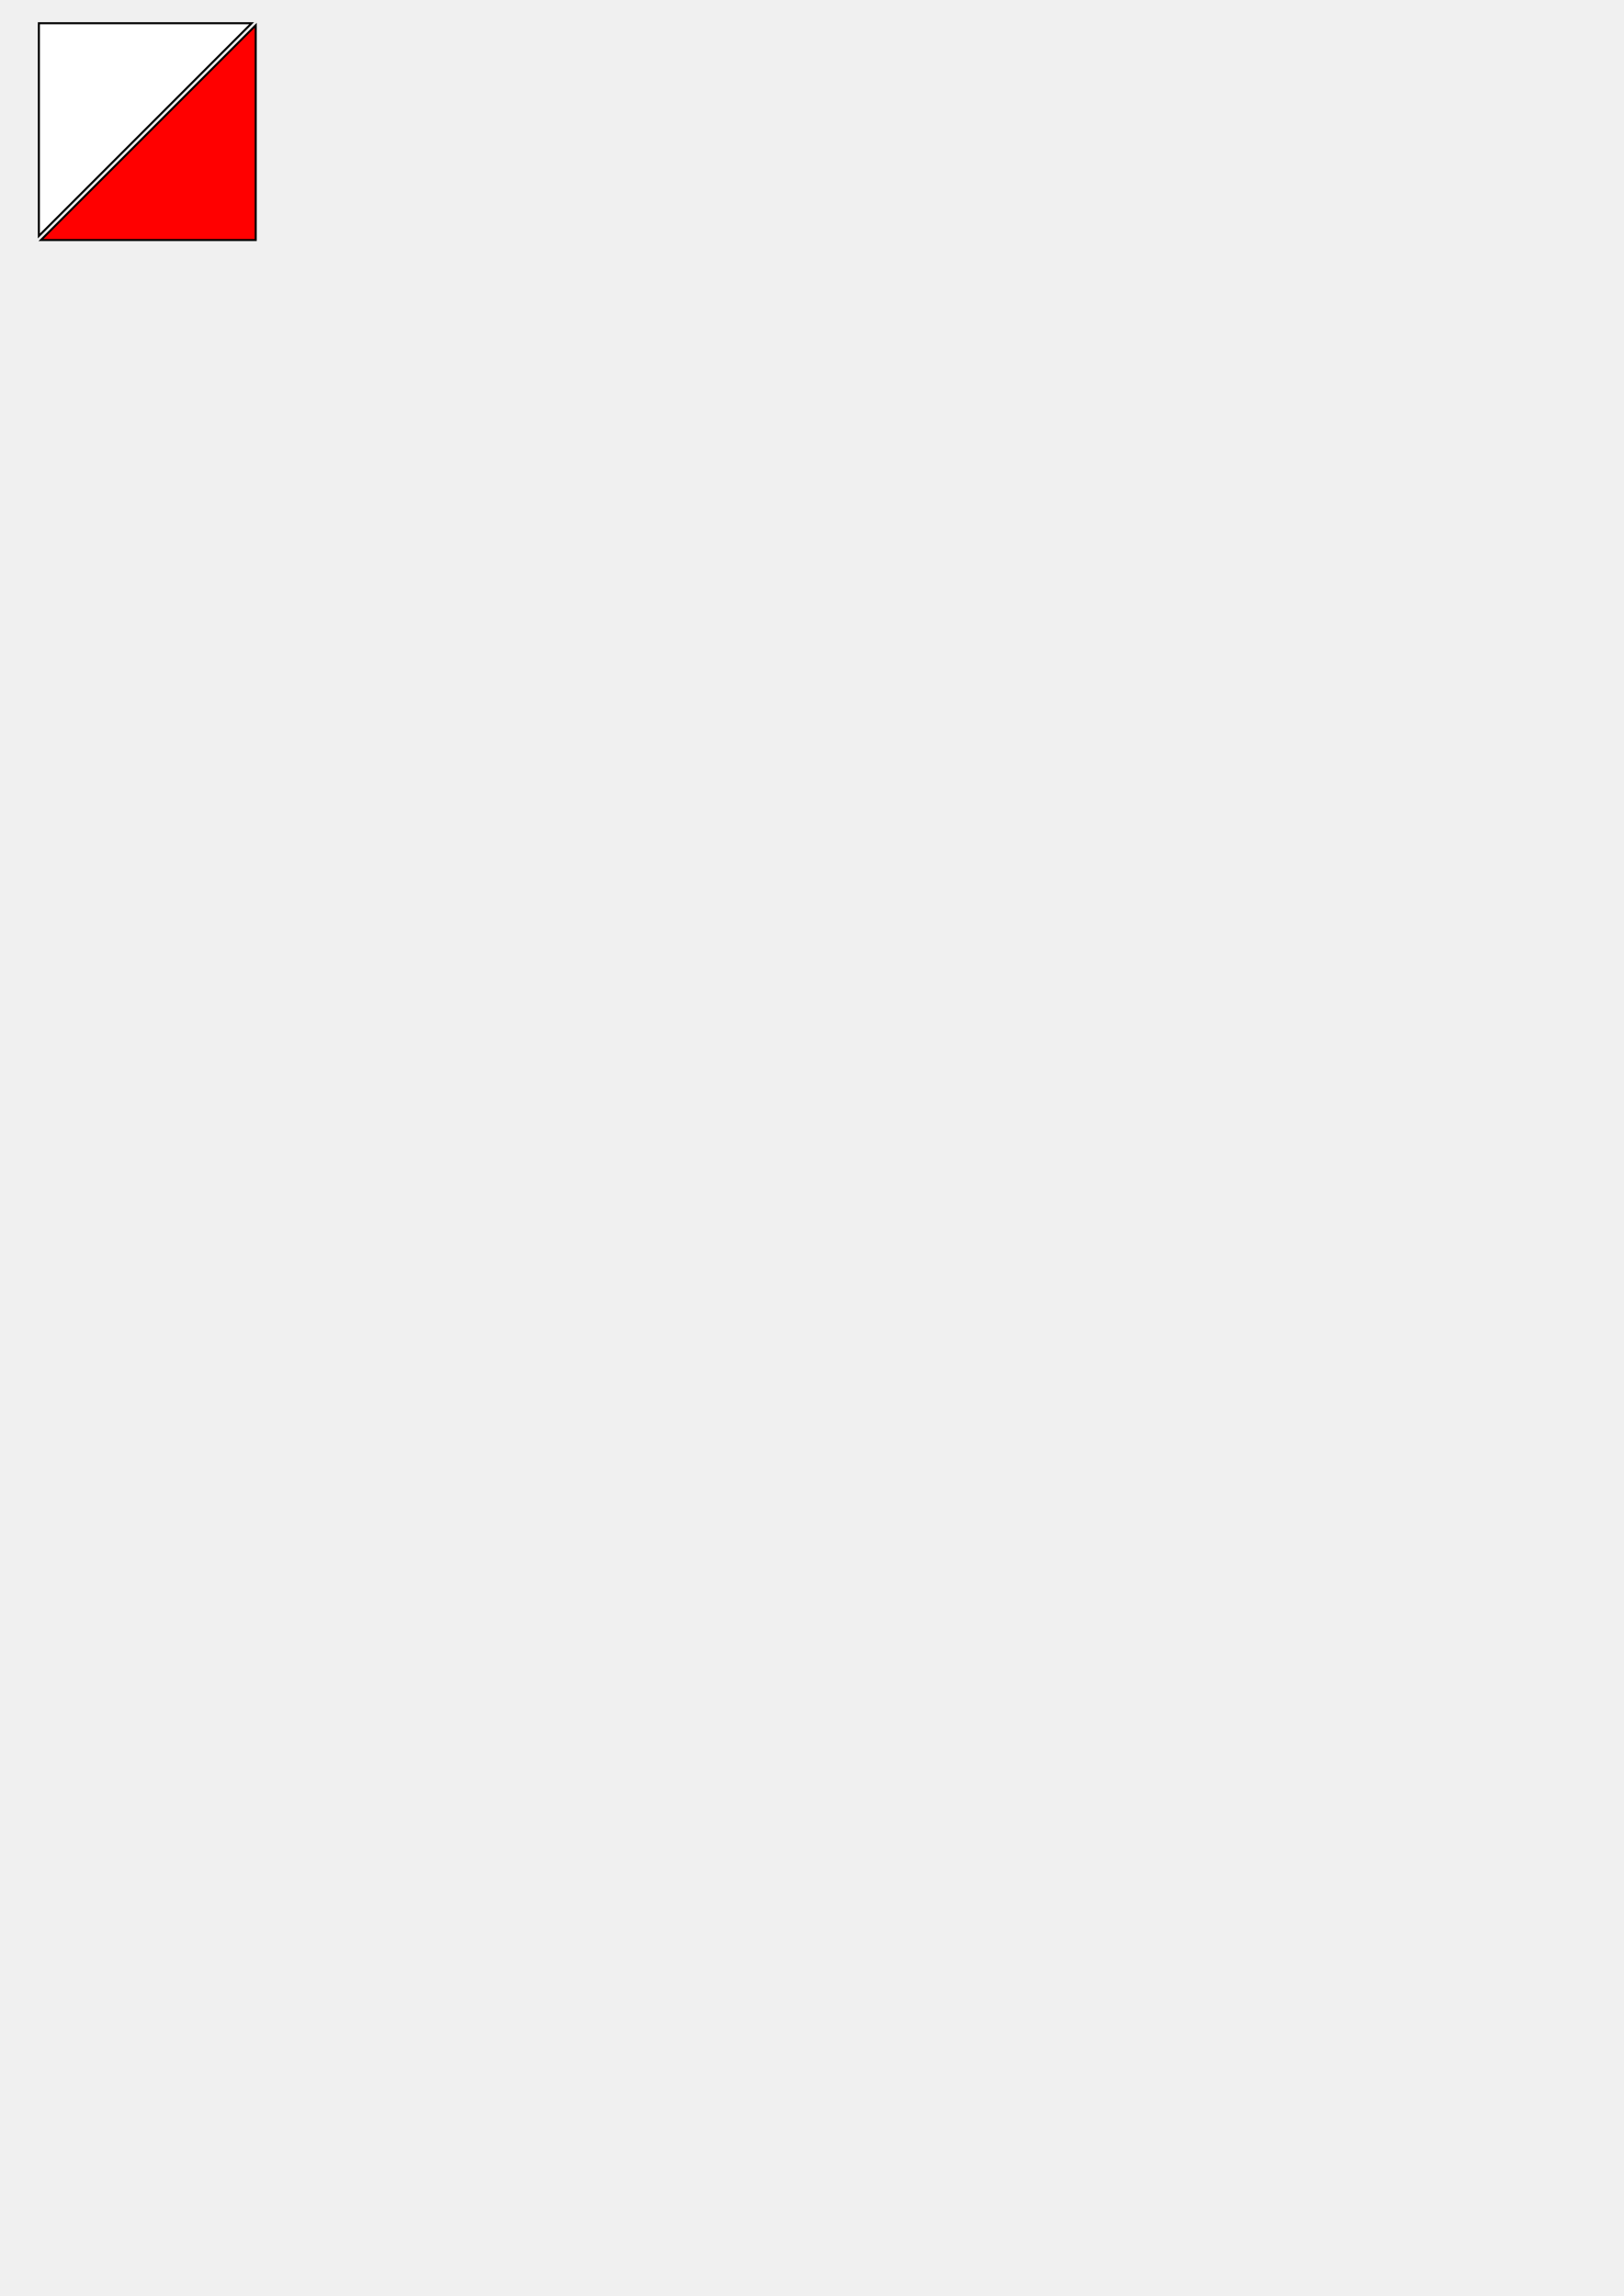
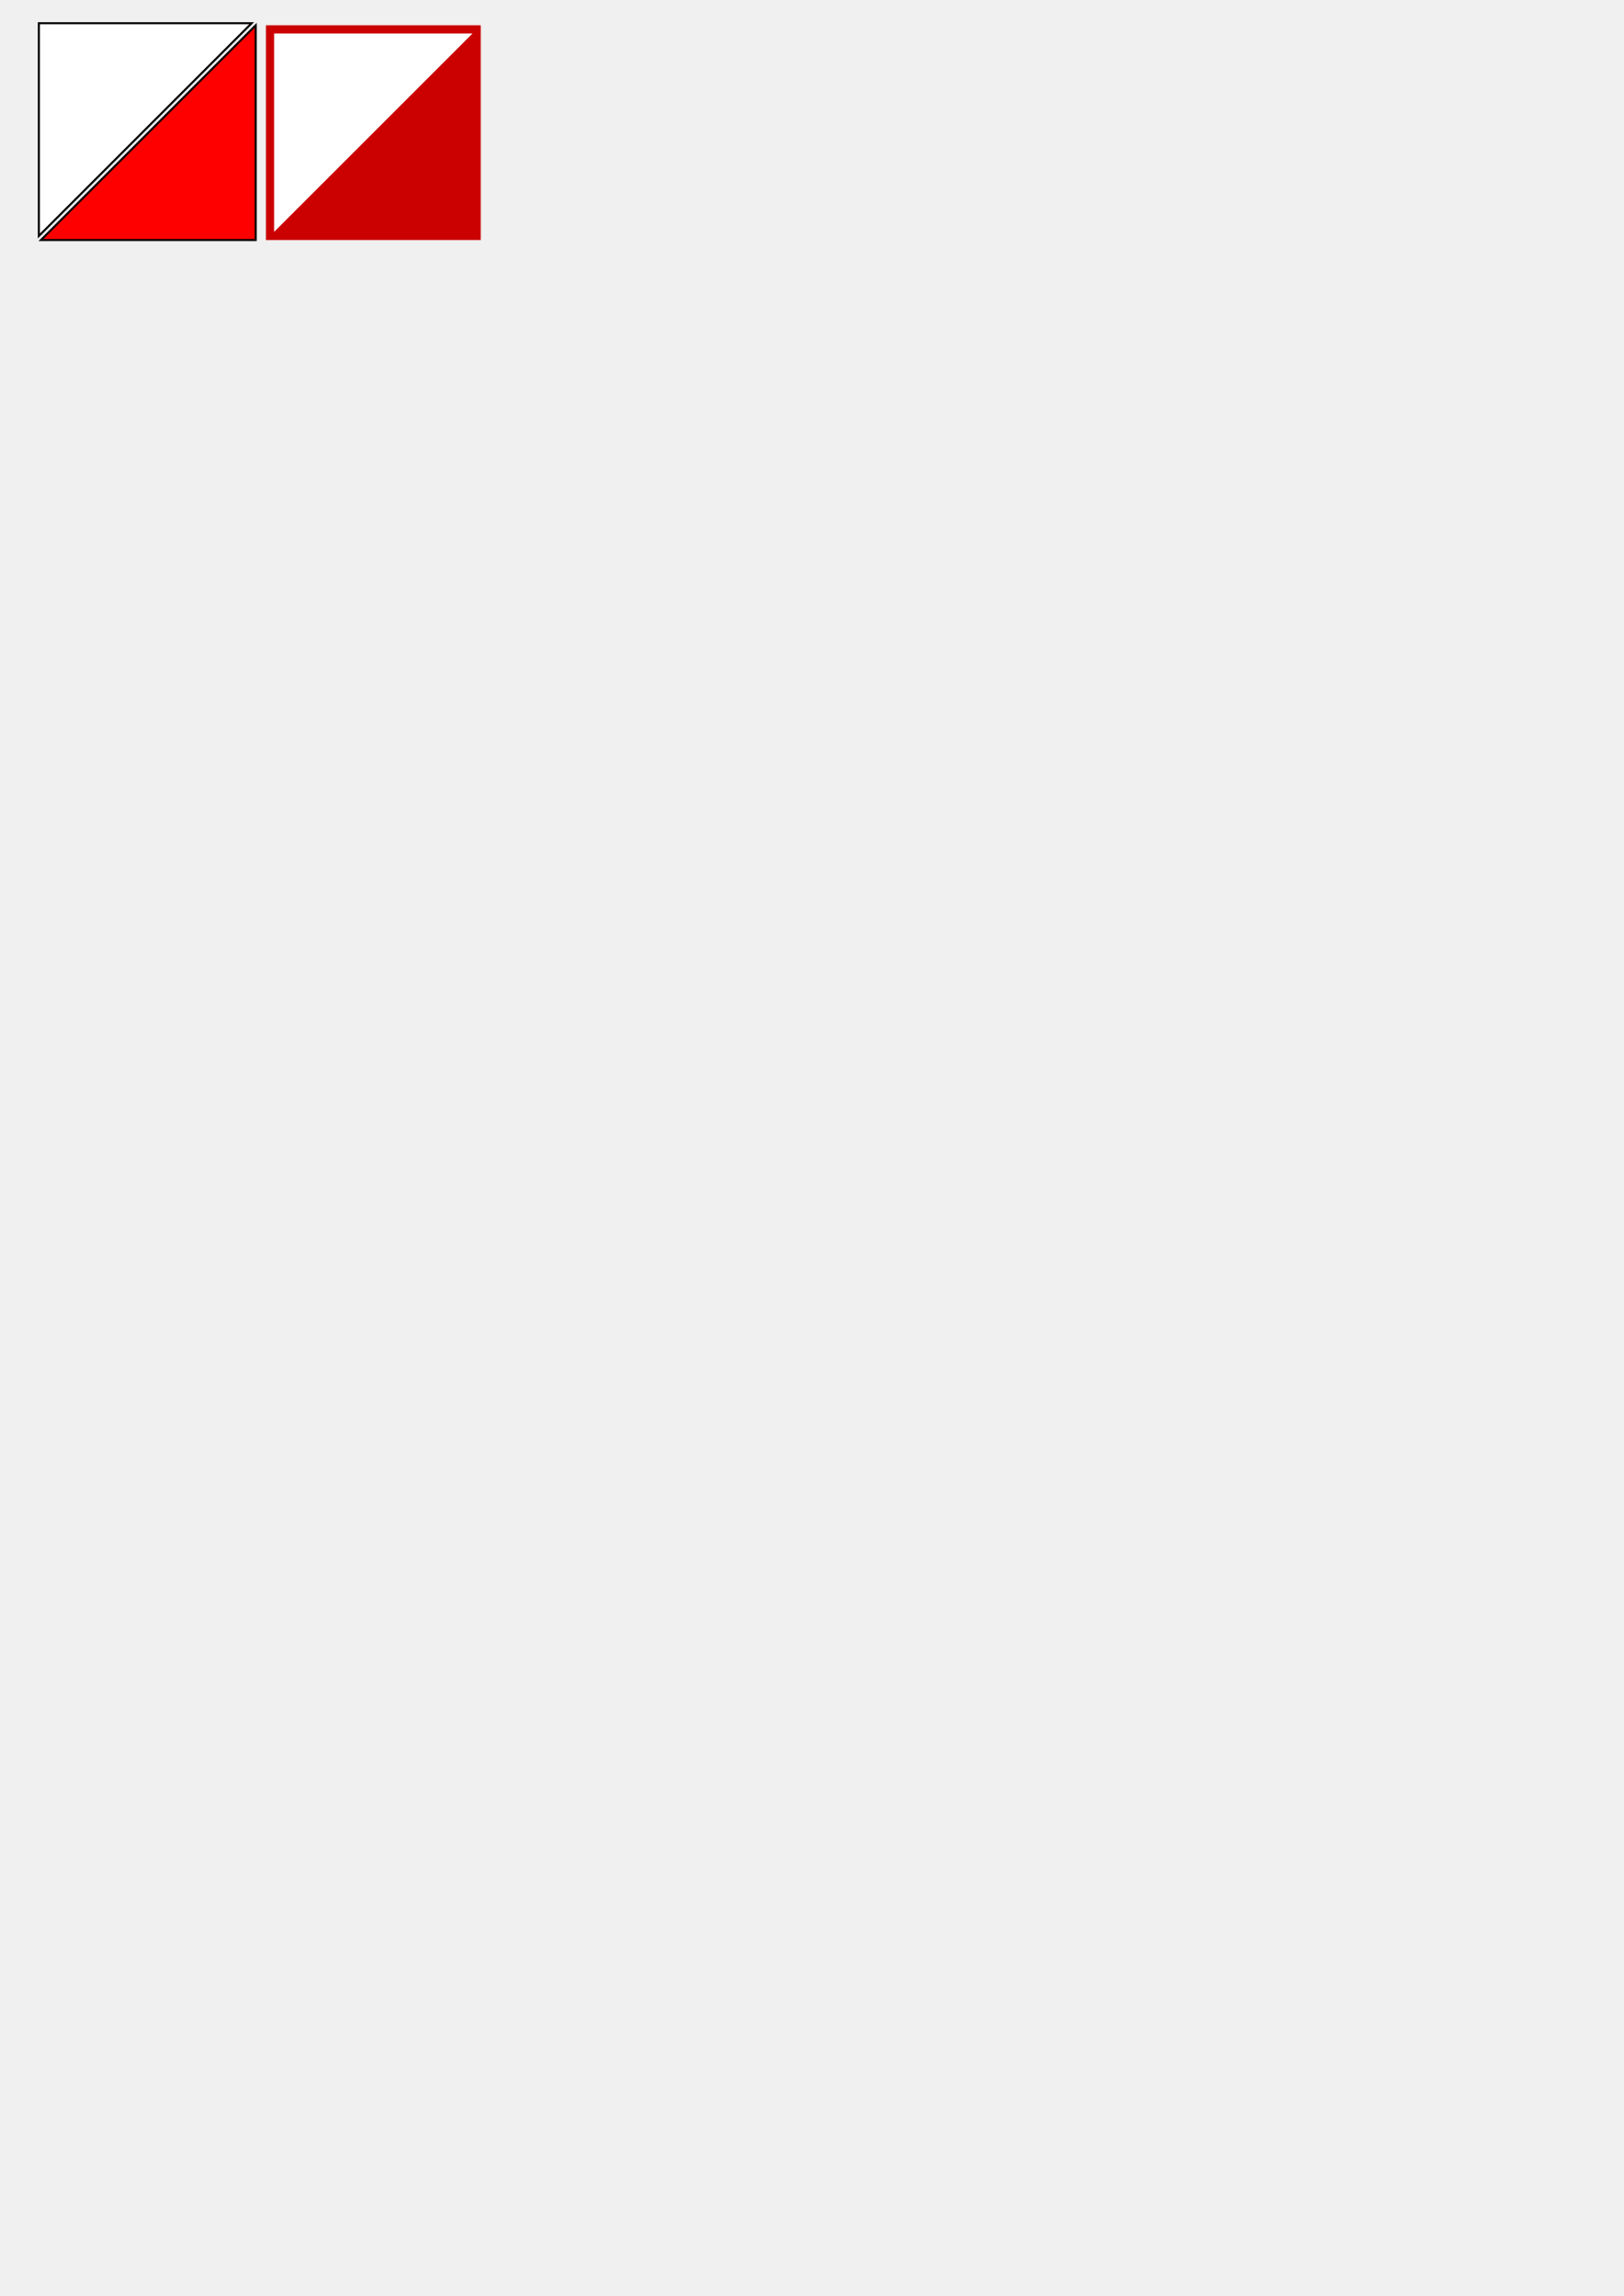
<svg xmlns="http://www.w3.org/2000/svg" width="210mm" height="297mm" id="svg2" version="1.1">
  <defs id="defs4">
    </defs>
  <g id="layer1">
    <g id="g3871">
      <path id="path3863" d="m 19,115.362 0,-104 104,0 z" style="fill:#ffffff;stroke:#000000;stroke-width:1px;stroke-linecap:butt;stroke-linejoin:miter;stroke-opacity:1;fill-opacity:1" />
      <path id="path3865" d="M 125,117.362 125,12.362 20,117.362 z" style="fill:#ff0000;fill-opacity:1;stroke:#000000;stroke-width:1px;stroke-linecap:butt;stroke-linejoin:miter;stroke-opacity:1" />
    </g>
+     <rect style="fill:#cb0000;fill-opacity:1;stroke:none;stroke-width:1;stroke-opacity:1" id="rect2987" width="105" height="105" x="130" y="12.362" />
+     <path id="path3863-6" d="m 134,113.362 0,-97 97,0 z" style="fill:#ffffff;fill-opacity:1;stroke:none" />
  </g>
</svg>
